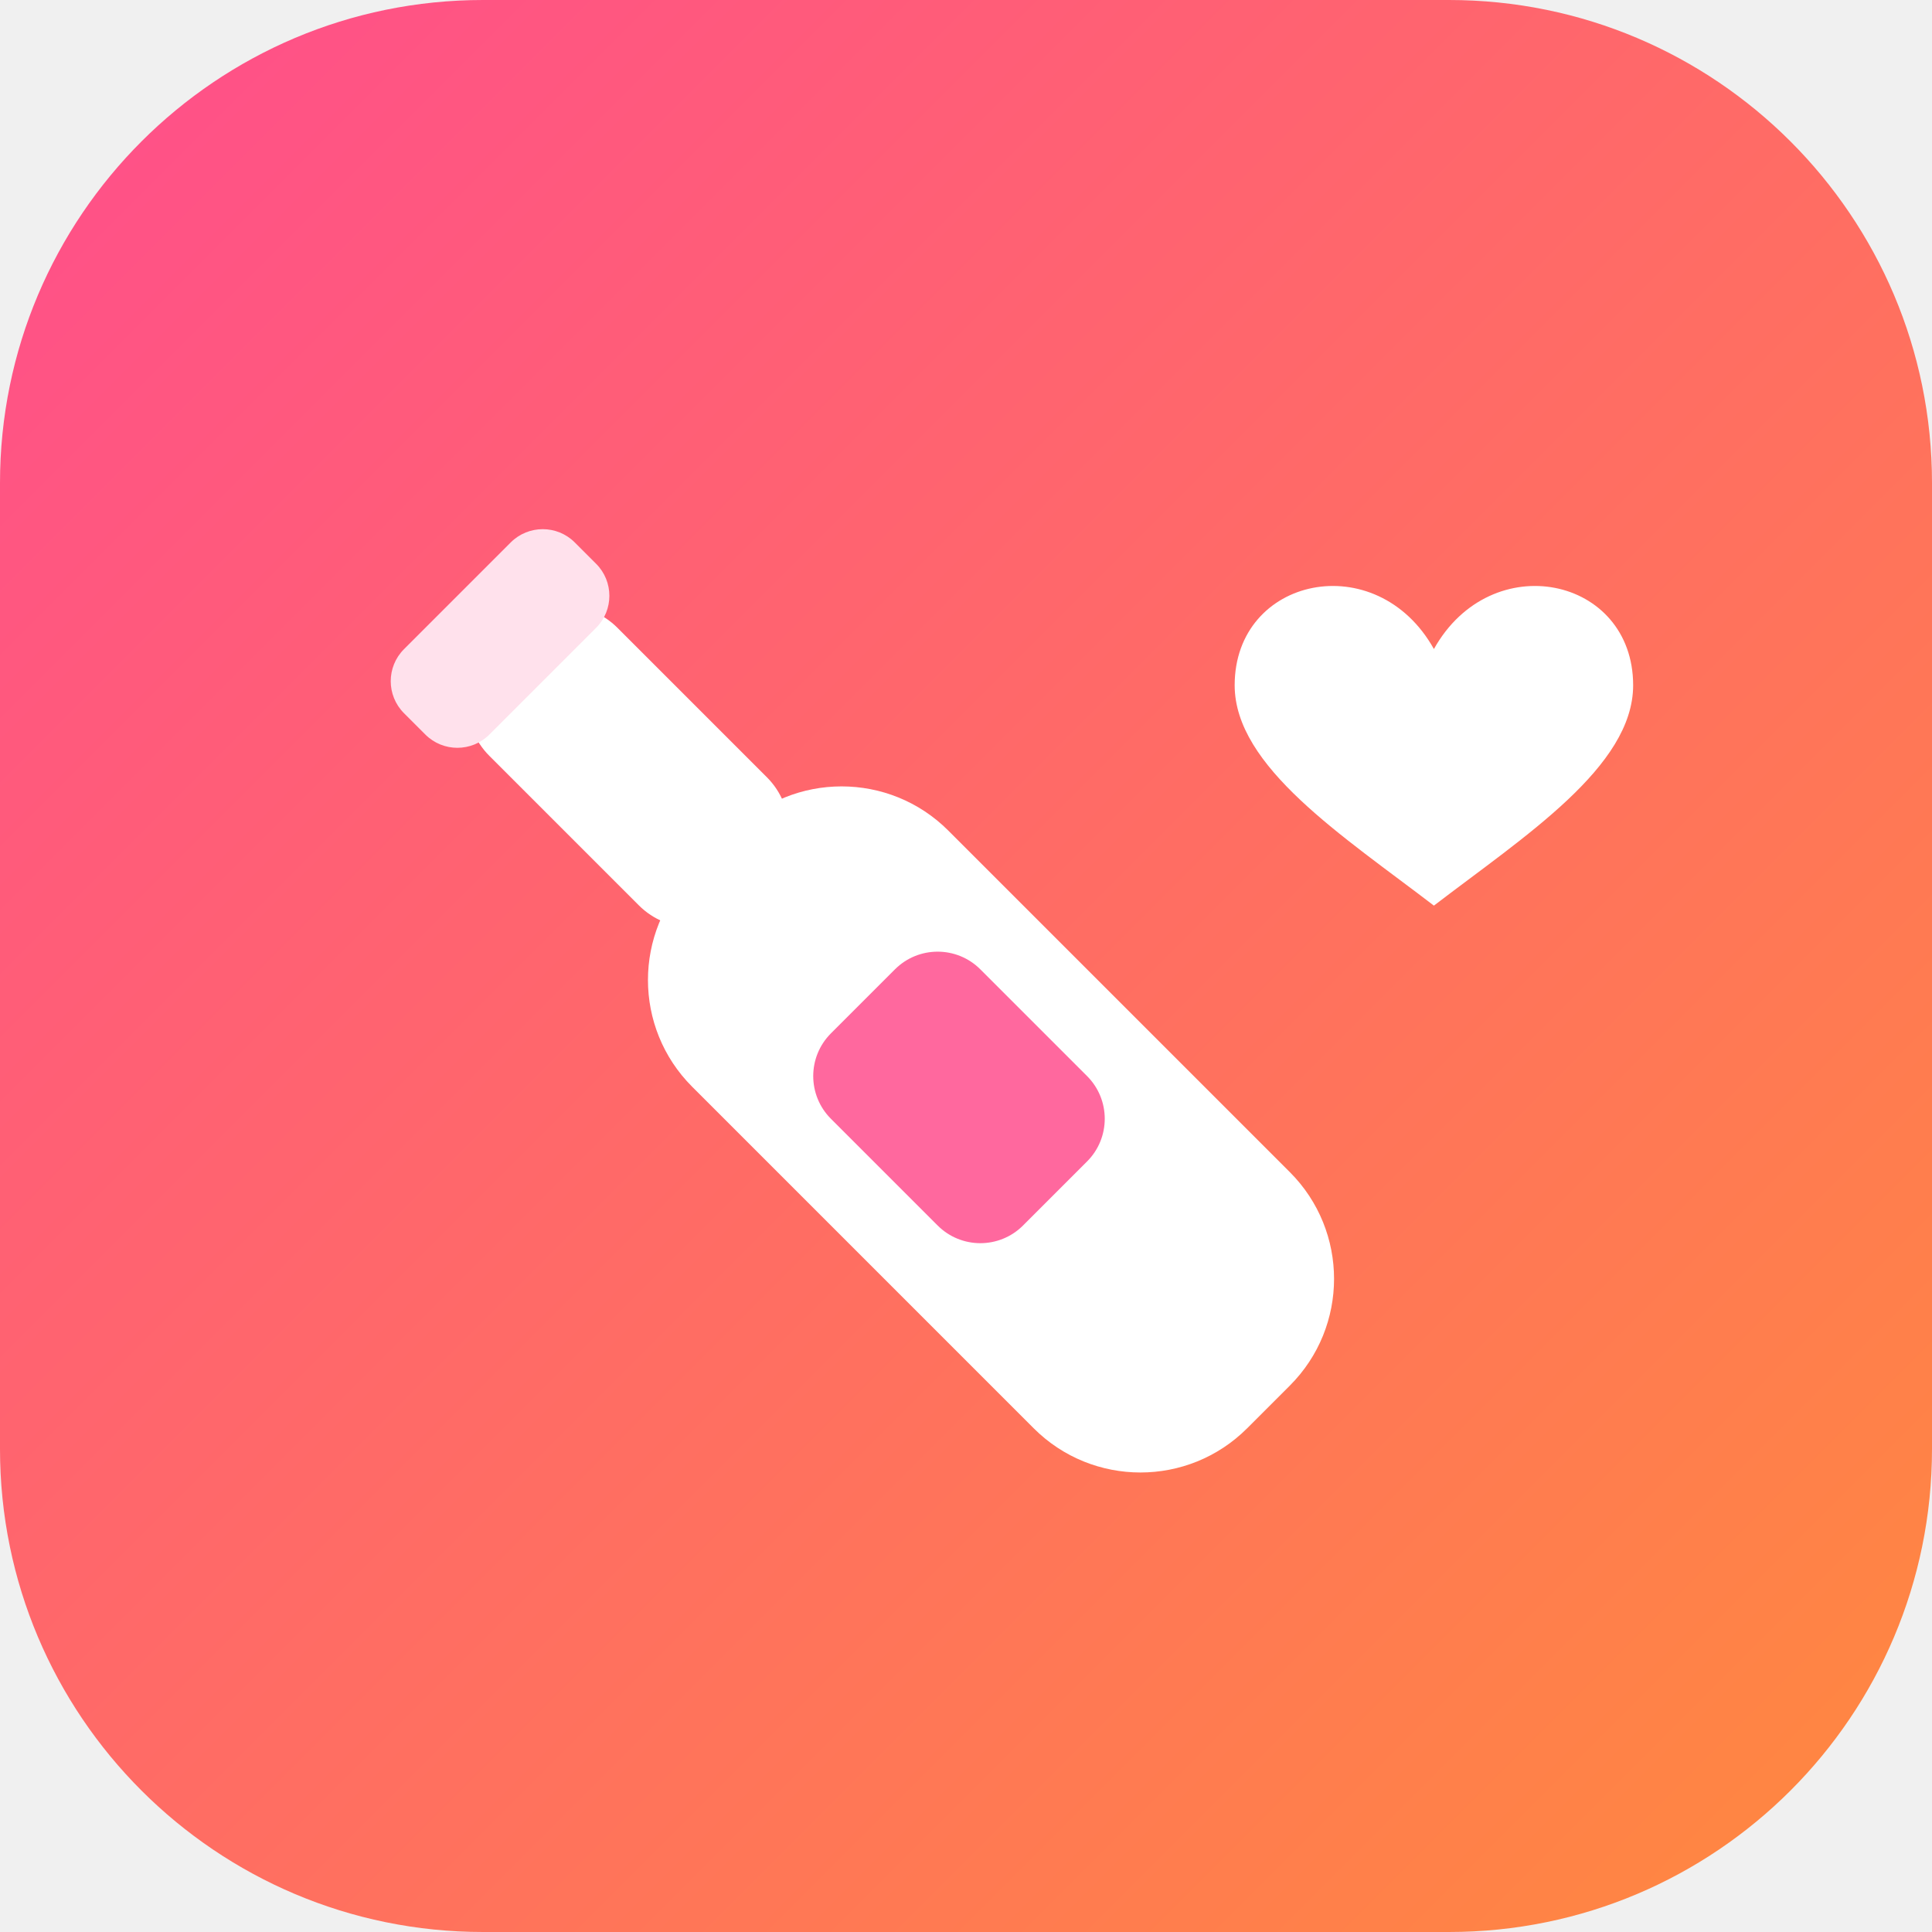
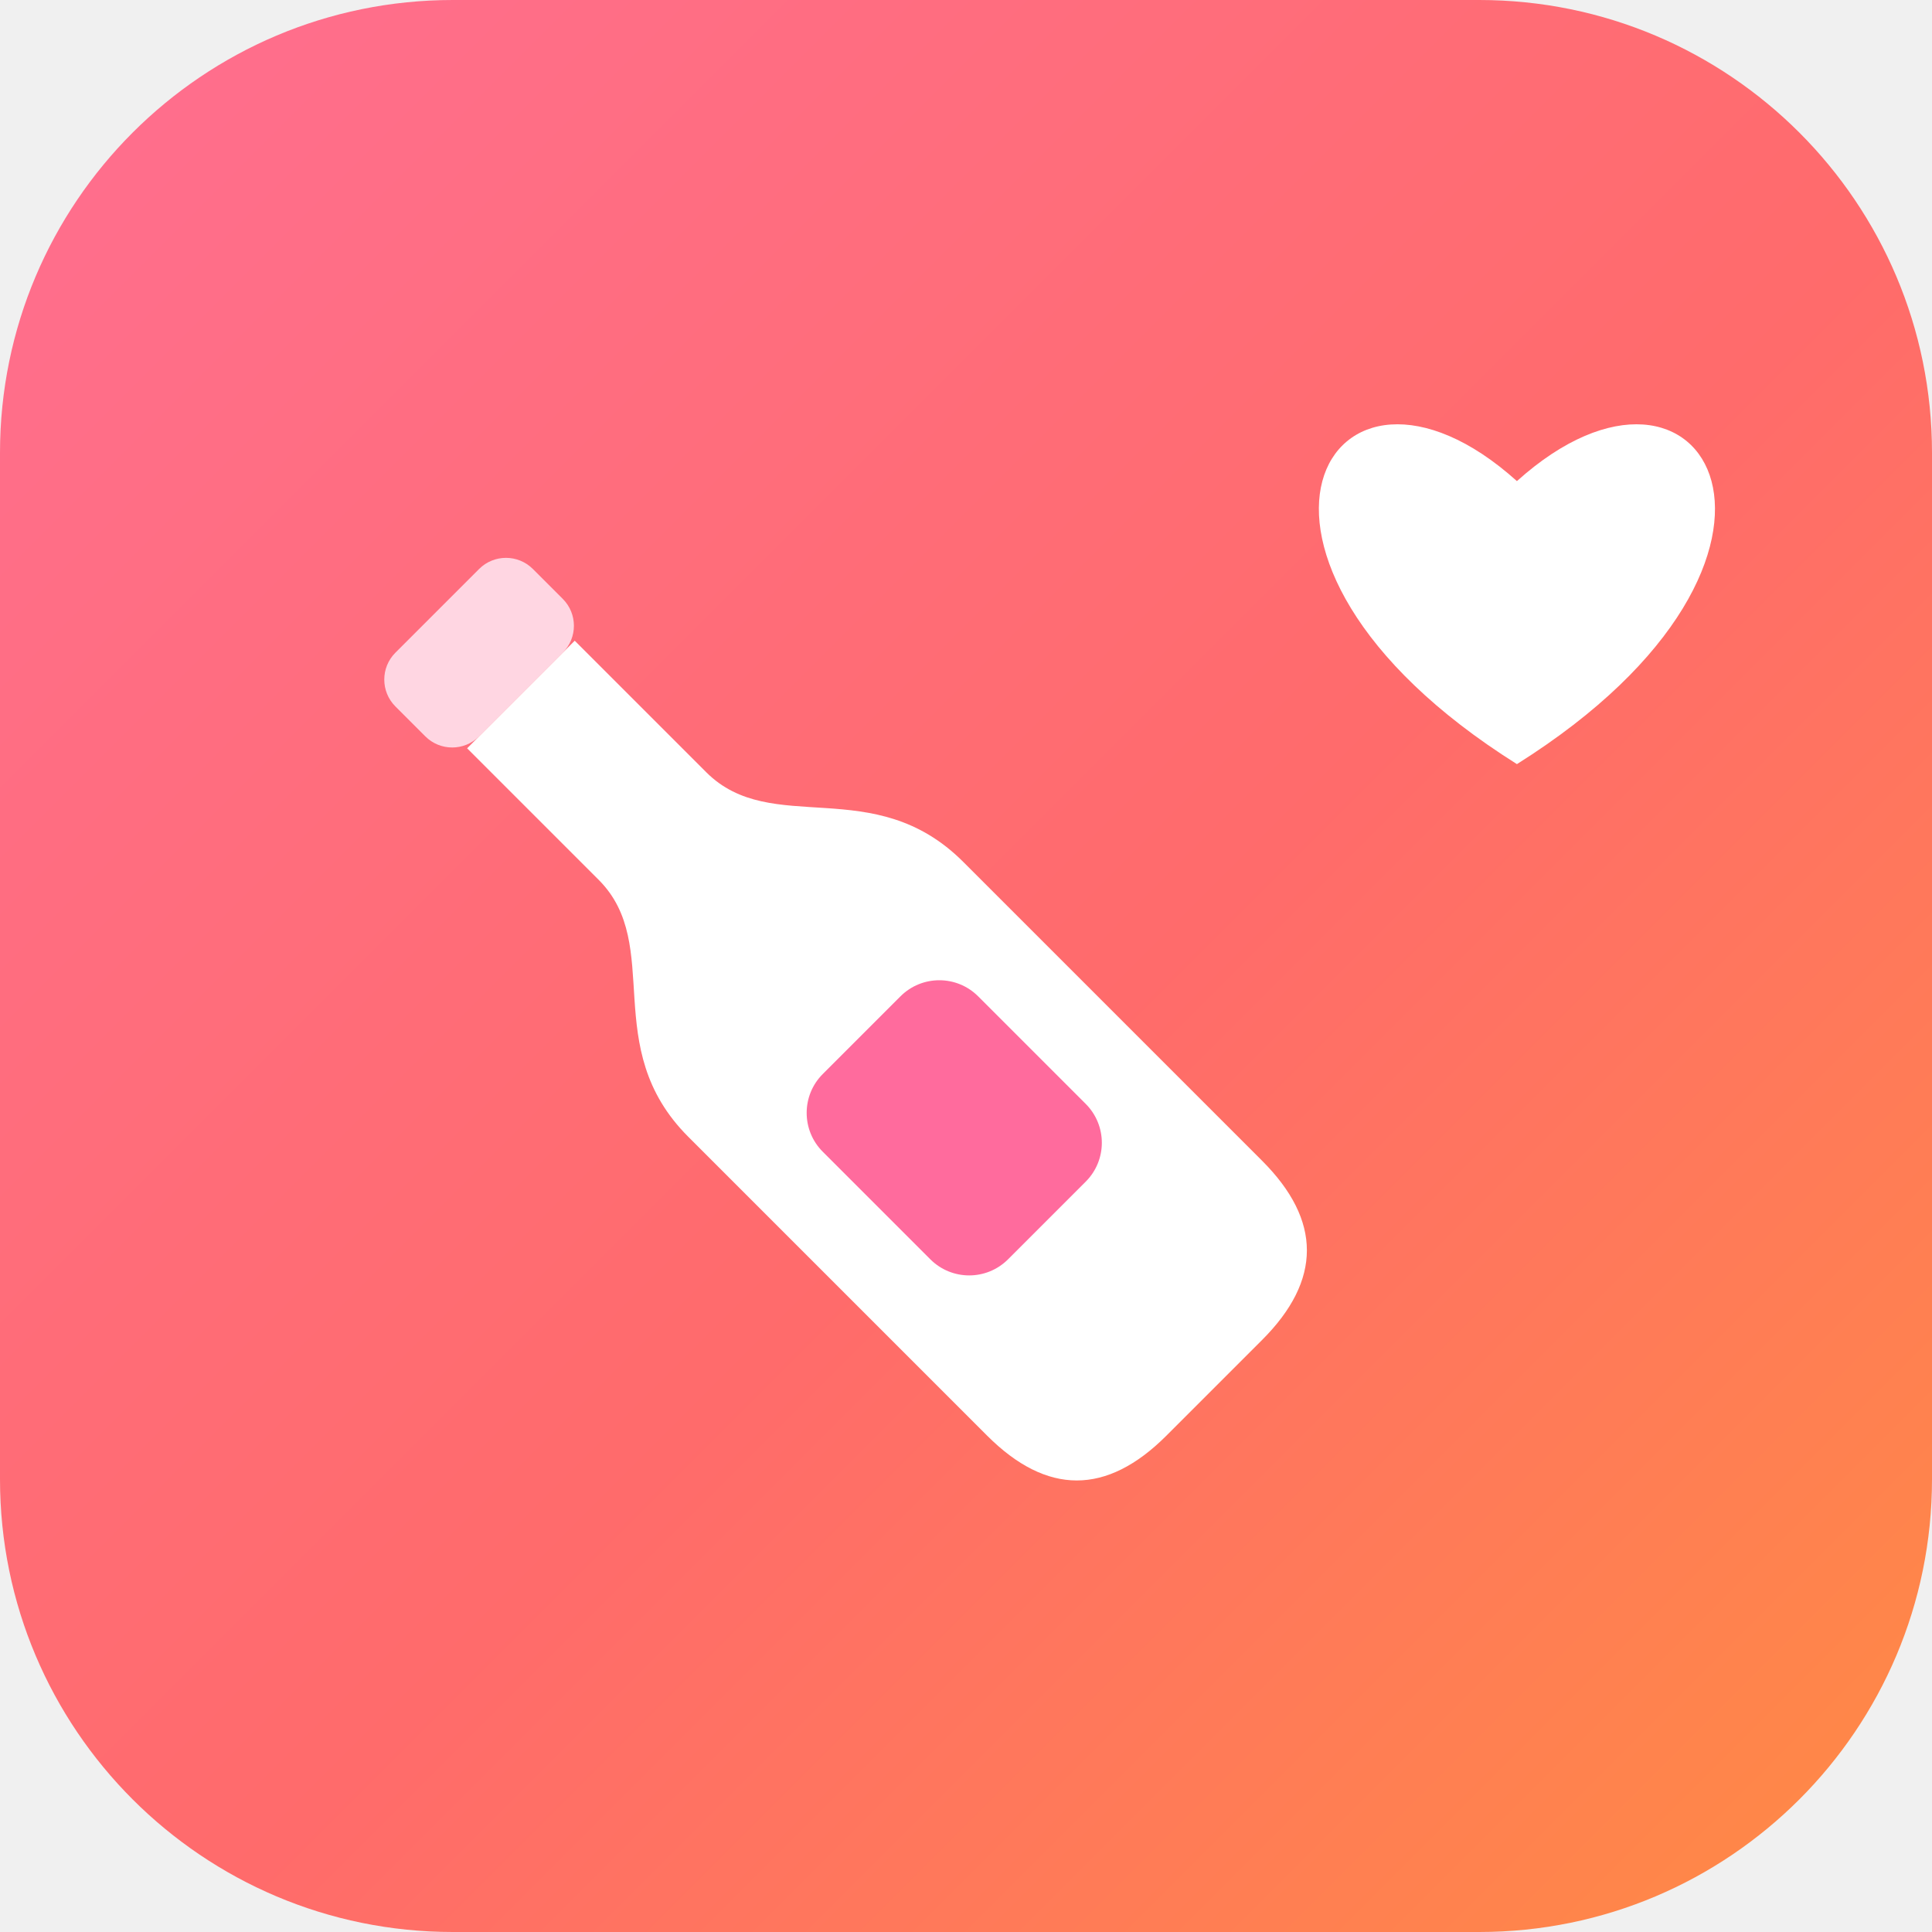
- <svg xmlns="http://www.w3.org/2000/svg" viewBox="0 0 64 64">
+ <svg xmlns="http://www.w3.org/2000/svg" viewBox="0 0 512 512" width="512" height="512">
  <defs>
-     <linearGradient id="b" x1="0" y1="0" x2="1" y2="1">
-       <stop offset="0" stop-color="#FF4D8D" />
-       <stop offset="1" stop-color="#FF8A3D" />
+     <linearGradient id="g" x1="0" y1="0" x2="1" y2="1">
+       <stop offset="0" stop-color="#FF6F91" />
+       <stop offset=".55" stop-color="#FF6B6B" />
+       <stop offset="1" stop-color="#FF8C42" />
    </linearGradient>
  </defs>
-   <rect width="64" height="64" rx="16" fill="url(#b)" />
-   <g transform="rotate(-45 30 36)">
-     <rect x="25" y="26" width="12" height="26" rx="5" fill="#fff" />
-     <rect x="28" y="16" width="6" height="12" rx="2.5" fill="#fff" />
-     <rect x="27" y="14" width="8" height="4" rx="1.5" fill="#FFE1EC" />
-     <rect x="27.5" y="33" width="7" height="9" rx="2" fill="#FF4D8D" opacity=".85" />
+   <rect width="512" height="512" rx="120" fill="url(#g)" />
+   <g transform="translate(222 268) rotate(-45) scale(1.12)">
+     <rect x="-23" y="-134" width="46" height="28" rx="9" fill="#FFD6E2" />
+     <path d="M-18-106H18V-62C18-40 46-34 46-4V96Q46 126 16 126H-16Q-46 126-46 96V-4C-46-34-18-40-18-62Z" fill="#fff" />
+     <rect x="-26" y="8" width="52" height="62" rx="13" fill="#FF6B9D" />
  </g>
-   <path d="M47.5 21.5c-1.9-3.4-6.6-2.4-6.6 1.2 0 2.7 3.6 5 6.6 7.3 3-2.3 6.6-4.6 6.6-7.3 0-3.6-4.7-4.6-6.6-1.2z" fill="#fff" />
+   <g transform="translate(402 160) scale(1.25)">
+     <path d="M0 34C-70-10-40-62 0-26 40-62 70-10 0 34Z" fill="#fff" />
+   </g>
</svg>
